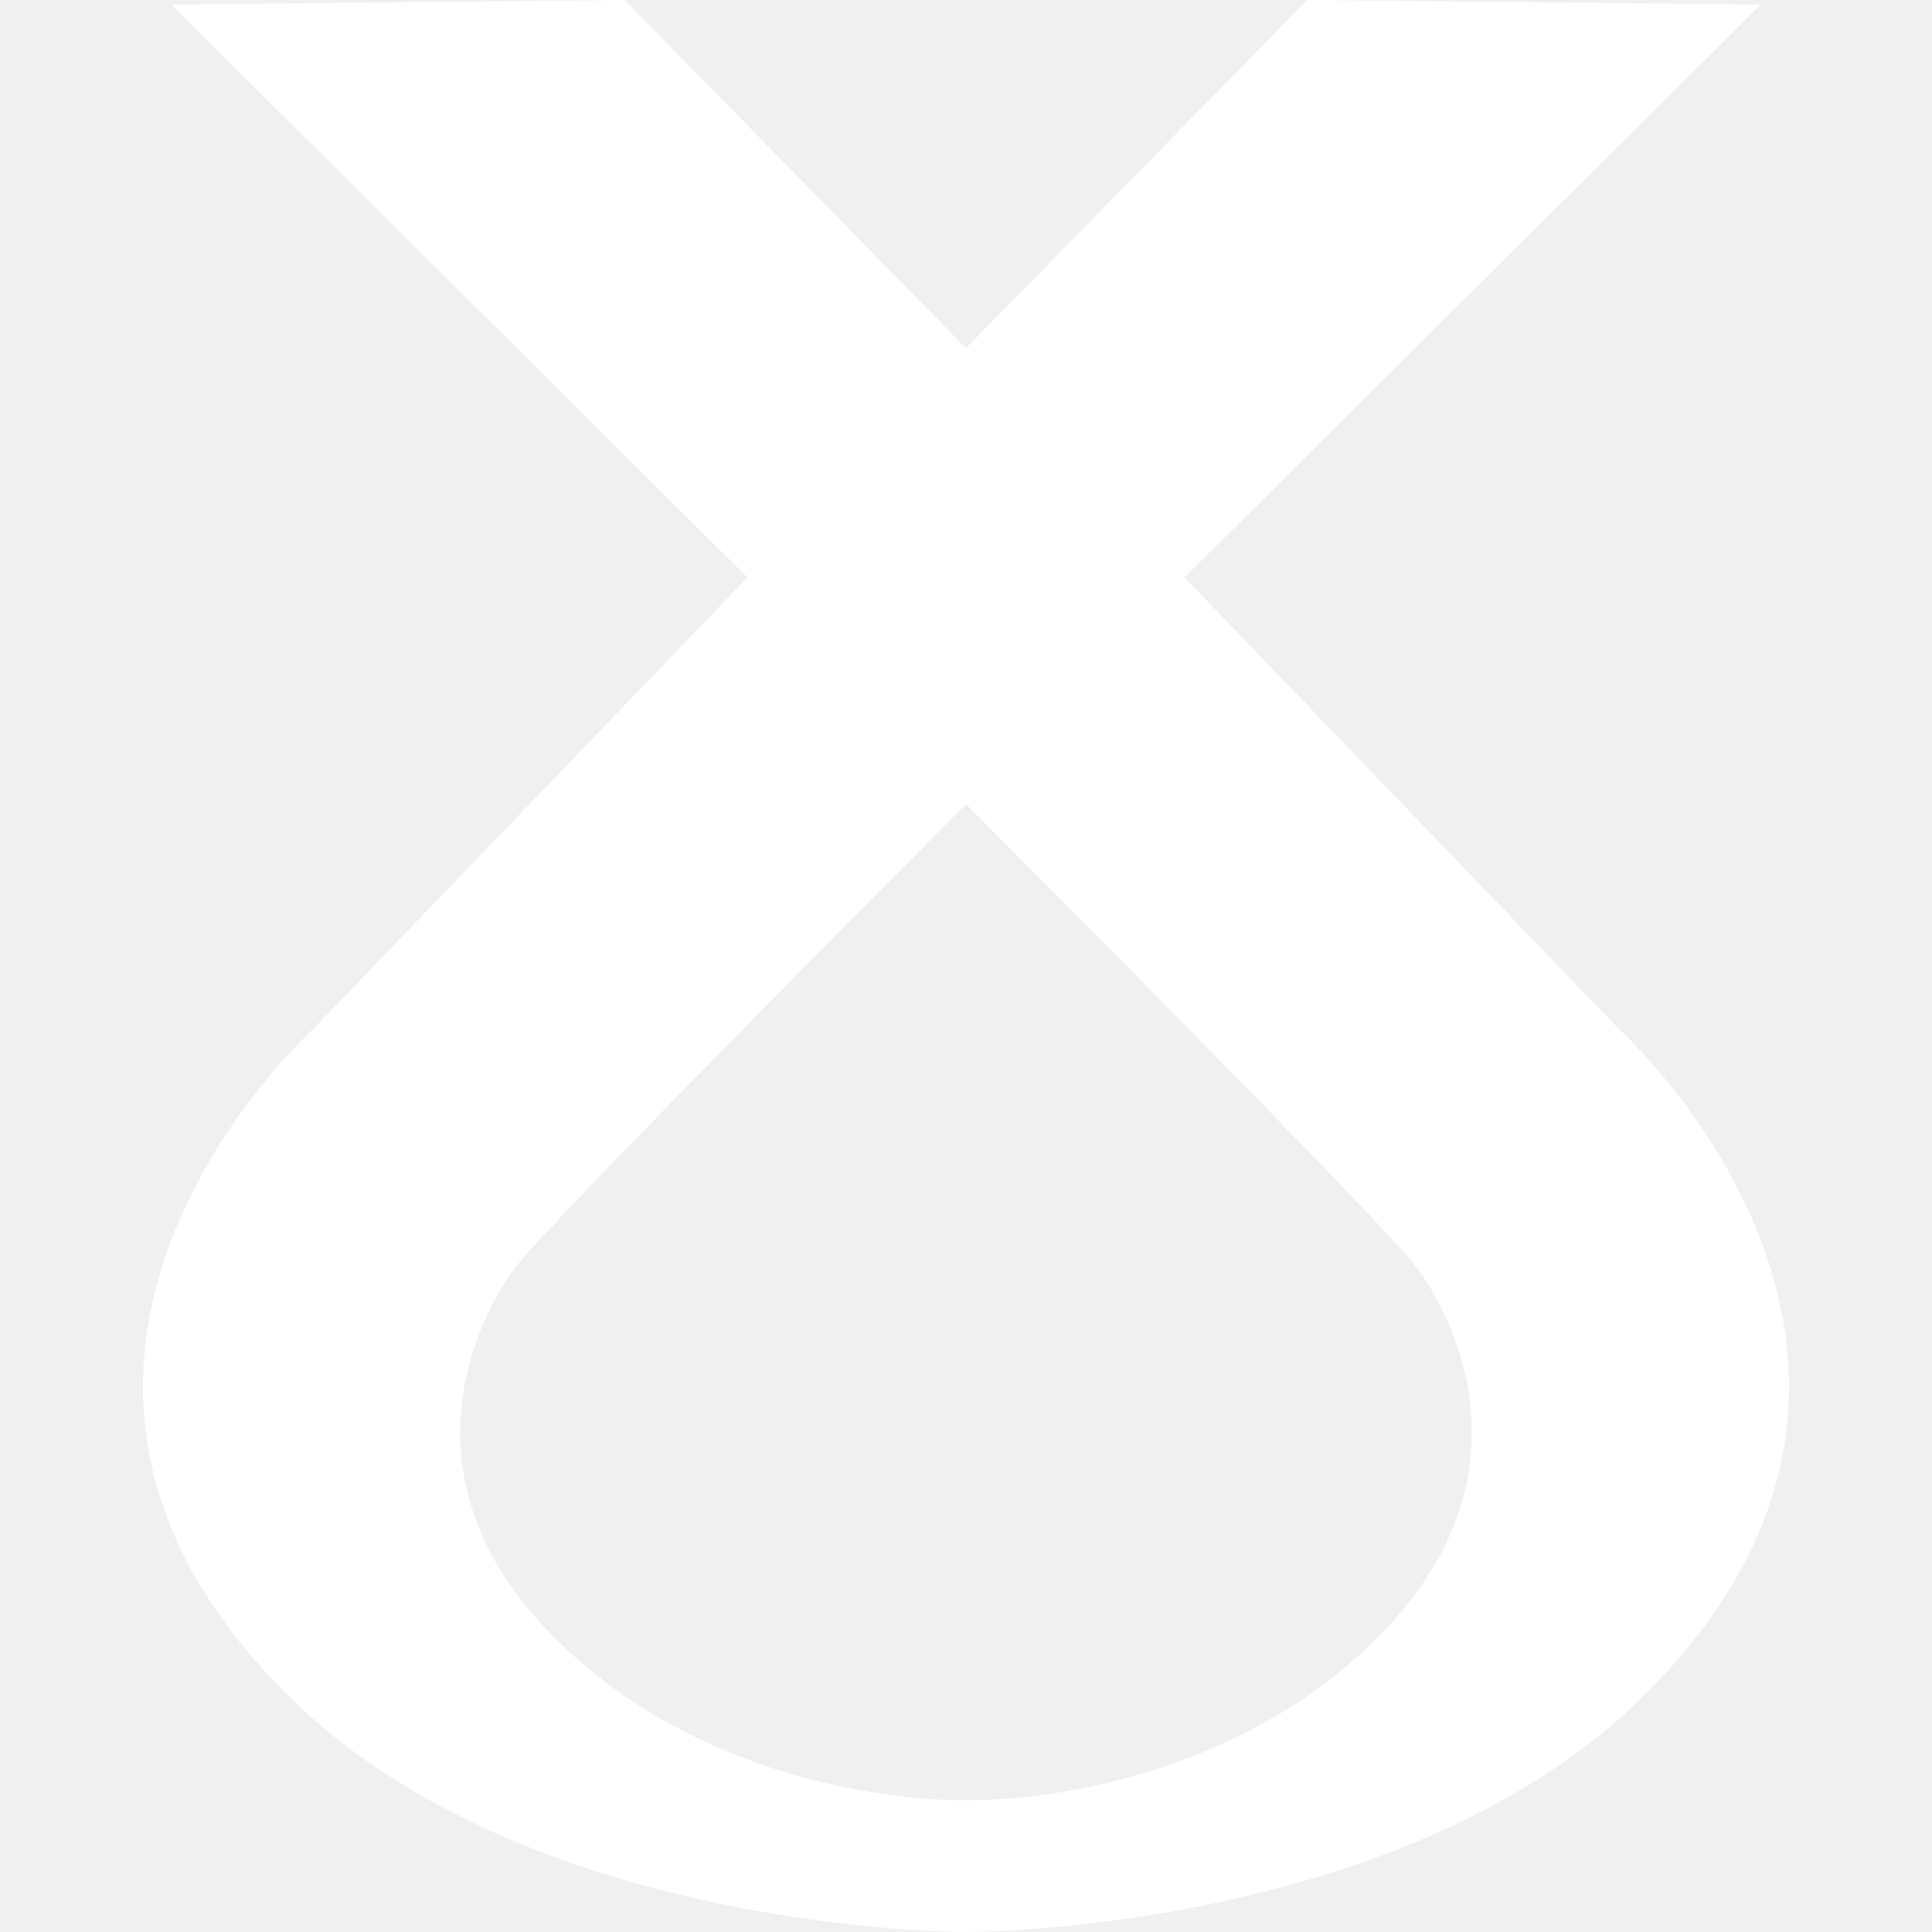
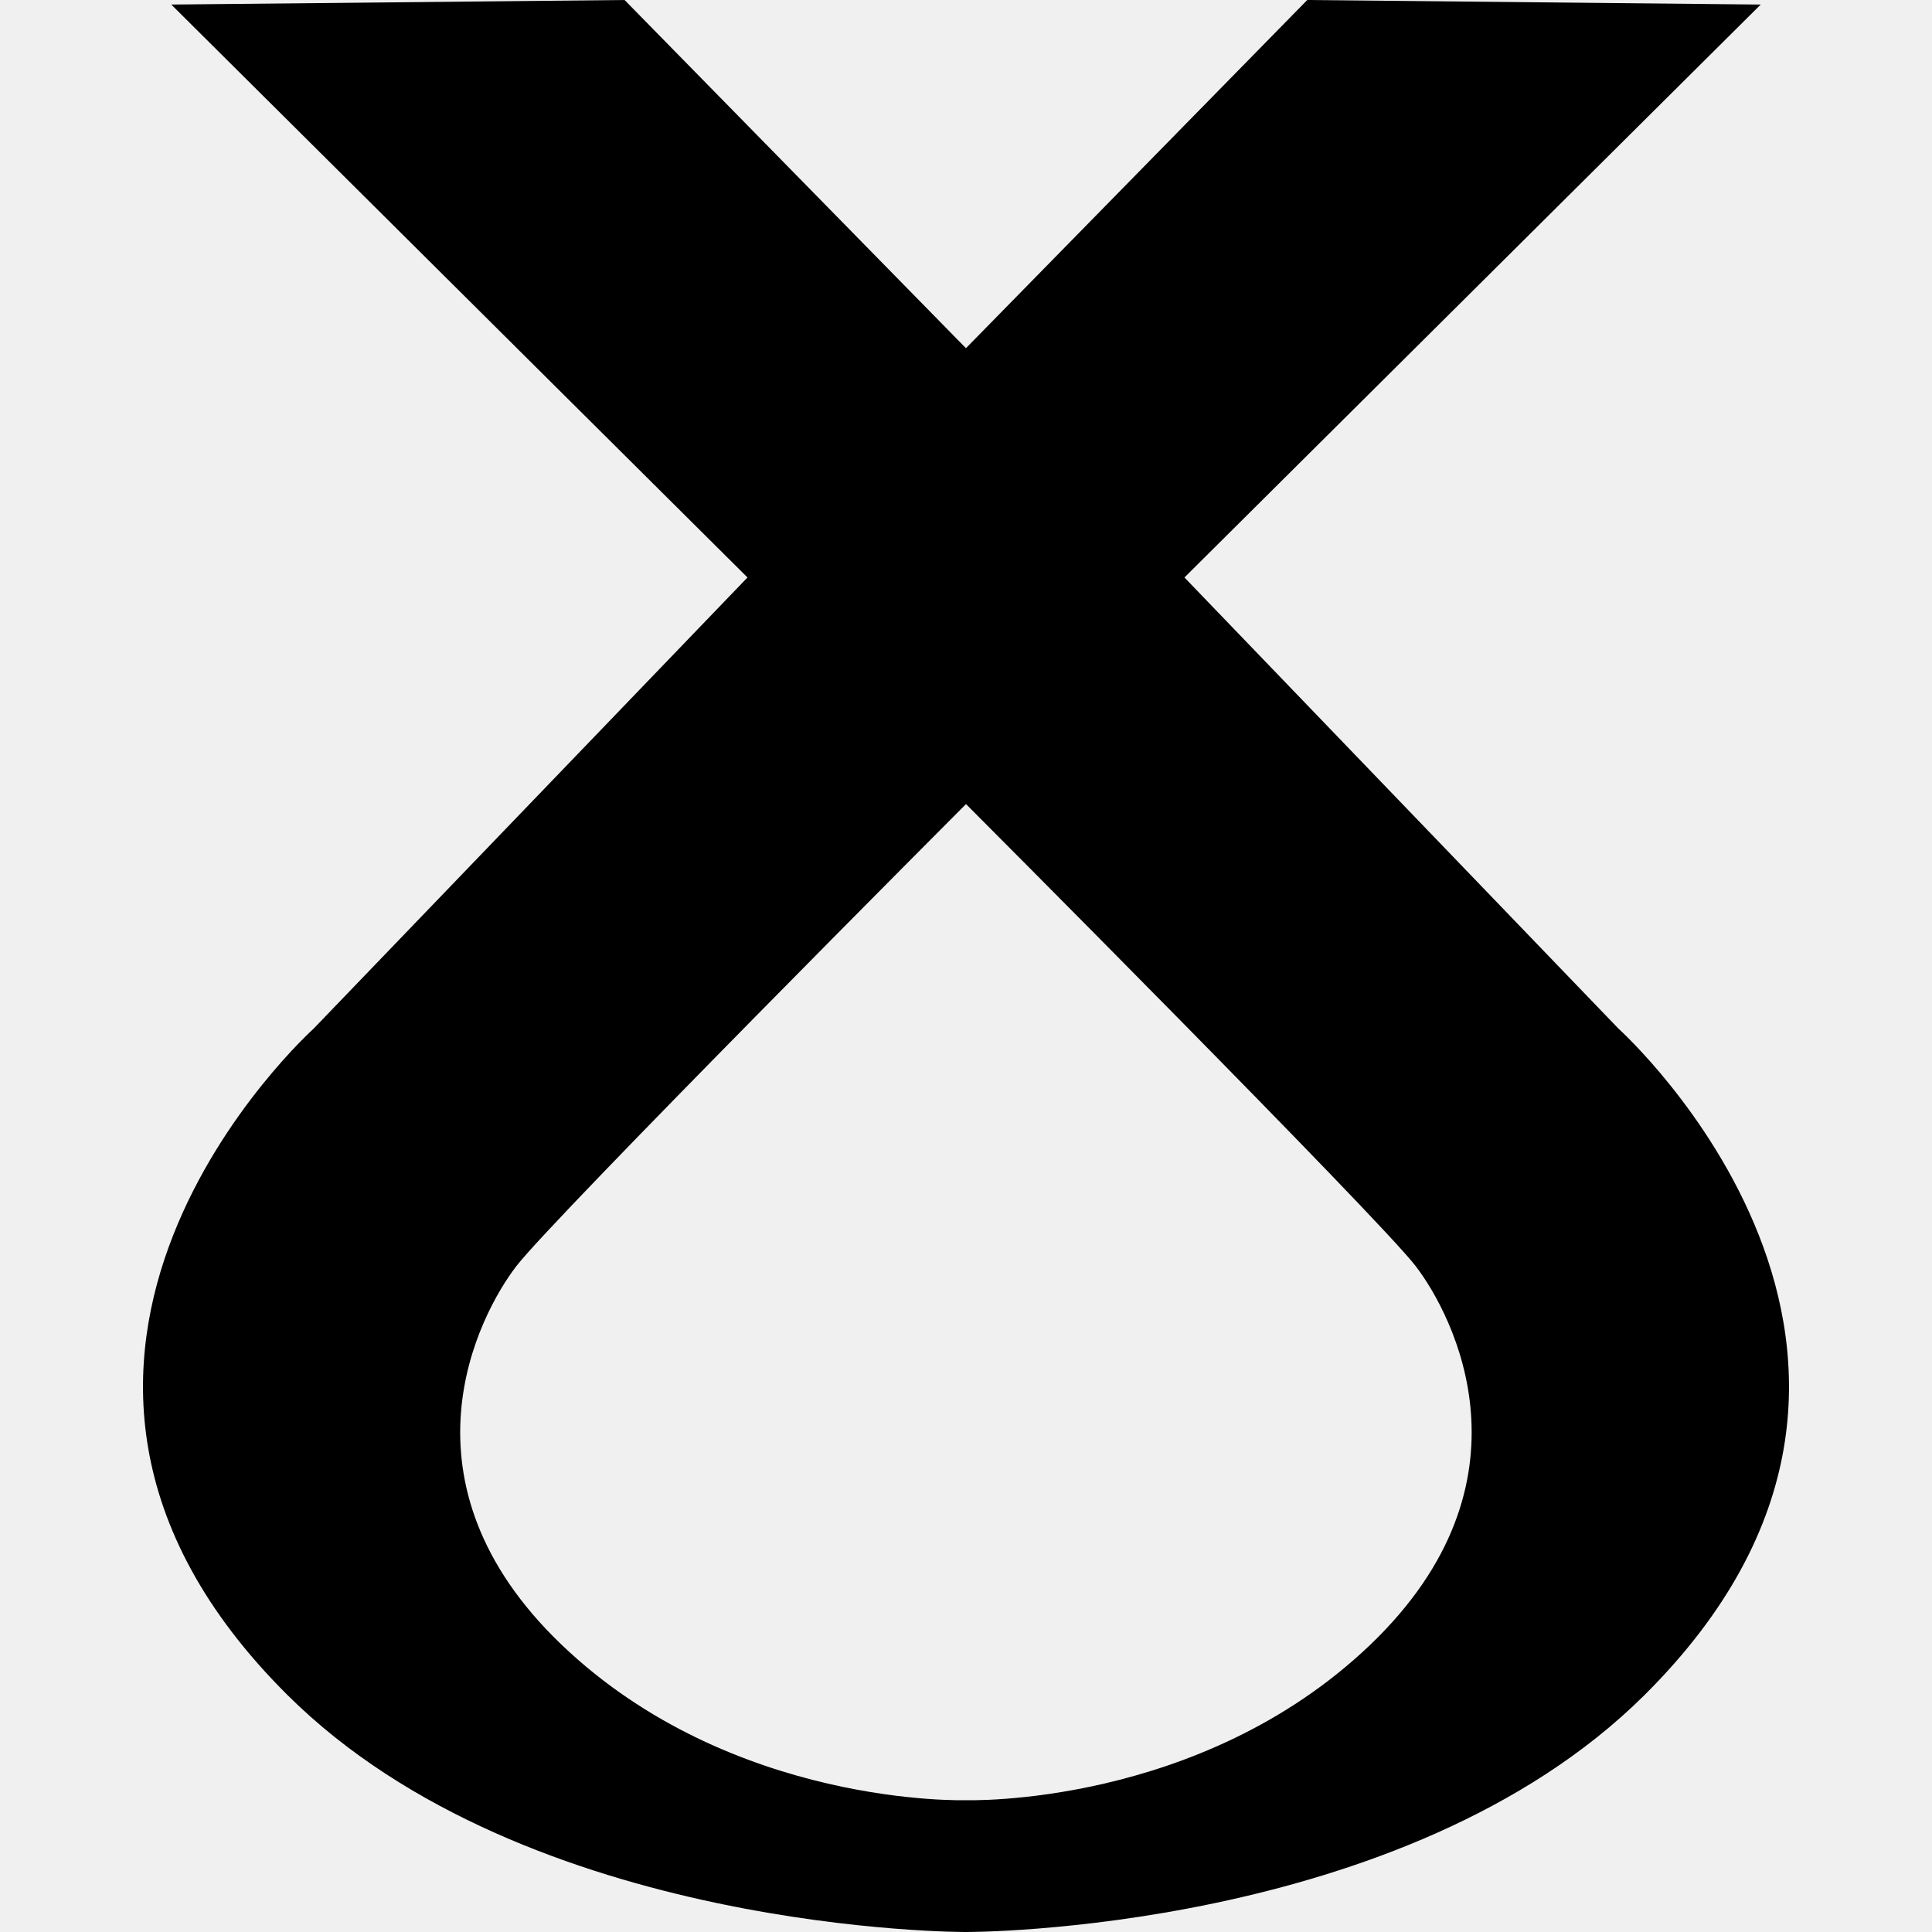
<svg xmlns="http://www.w3.org/2000/svg" version="1.1" viewBox="0 0 500 500" width="500pt" height="500pt">
  <defs />
  <g stroke="none" stroke-opacity="1" stroke-dasharray="none" fill="none" fill-opacity="1">
    <g>
-       <path d="M 418.874 266.225 L 306.536 149.449 L 455.67 1.178 L 338.318 0 L 249.987 90.112 L 161.642 0 L 44.329 1.178 L 193.451 149.449 L 81.151 266.225 C 81.151 266.225 -13.542 351.336 74.449 438.725 C 136.601 500.458 249.987 500 249.987 500 C 249.987 500 363.373 500.458 425.55 438.725 C 513.528 351.336 418.874 266.225 418.874 266.225 Z M 354.576 425.714 L 354.576 425.714 C 310.45 467.851 249.987 465.887 249.987 465.887 C 249.987 465.887 189.524 467.838 145.397 425.714 C 101.271 383.525 123.825 340.393 133.656 327.643 C 143.46 314.92 250 208.092 250 208.092 C 250 208.092 356.566 314.92 366.357 327.643 C 376.135 340.393 398.676 383.525 354.576 425.714 Z" fill="white" />
+       <path d="M 418.874 266.225 L 306.536 149.449 L 455.67 1.178 L 338.318 0 L 249.987 90.112 L 161.642 0 L 44.329 1.178 L 193.451 149.449 L 81.151 266.225 C 81.151 266.225 -13.542 351.336 74.449 438.725 C 136.601 500.458 249.987 500 249.987 500 C 249.987 500 363.373 500.458 425.55 438.725 C 513.528 351.336 418.874 266.225 418.874 266.225 Z M 354.576 425.714 L 354.576 425.714 C 310.45 467.851 249.987 465.887 249.987 465.887 C 249.987 465.887 189.524 467.838 145.397 425.714 C 101.271 383.525 123.825 340.393 133.656 327.643 C 143.46 314.92 250 208.092 250 208.092 C 250 208.092 356.566 314.92 366.357 327.643 C 376.135 340.393 398.676 383.525 354.576 425.714 Z" fill="black" />
    </g>
  </g>
</svg>
